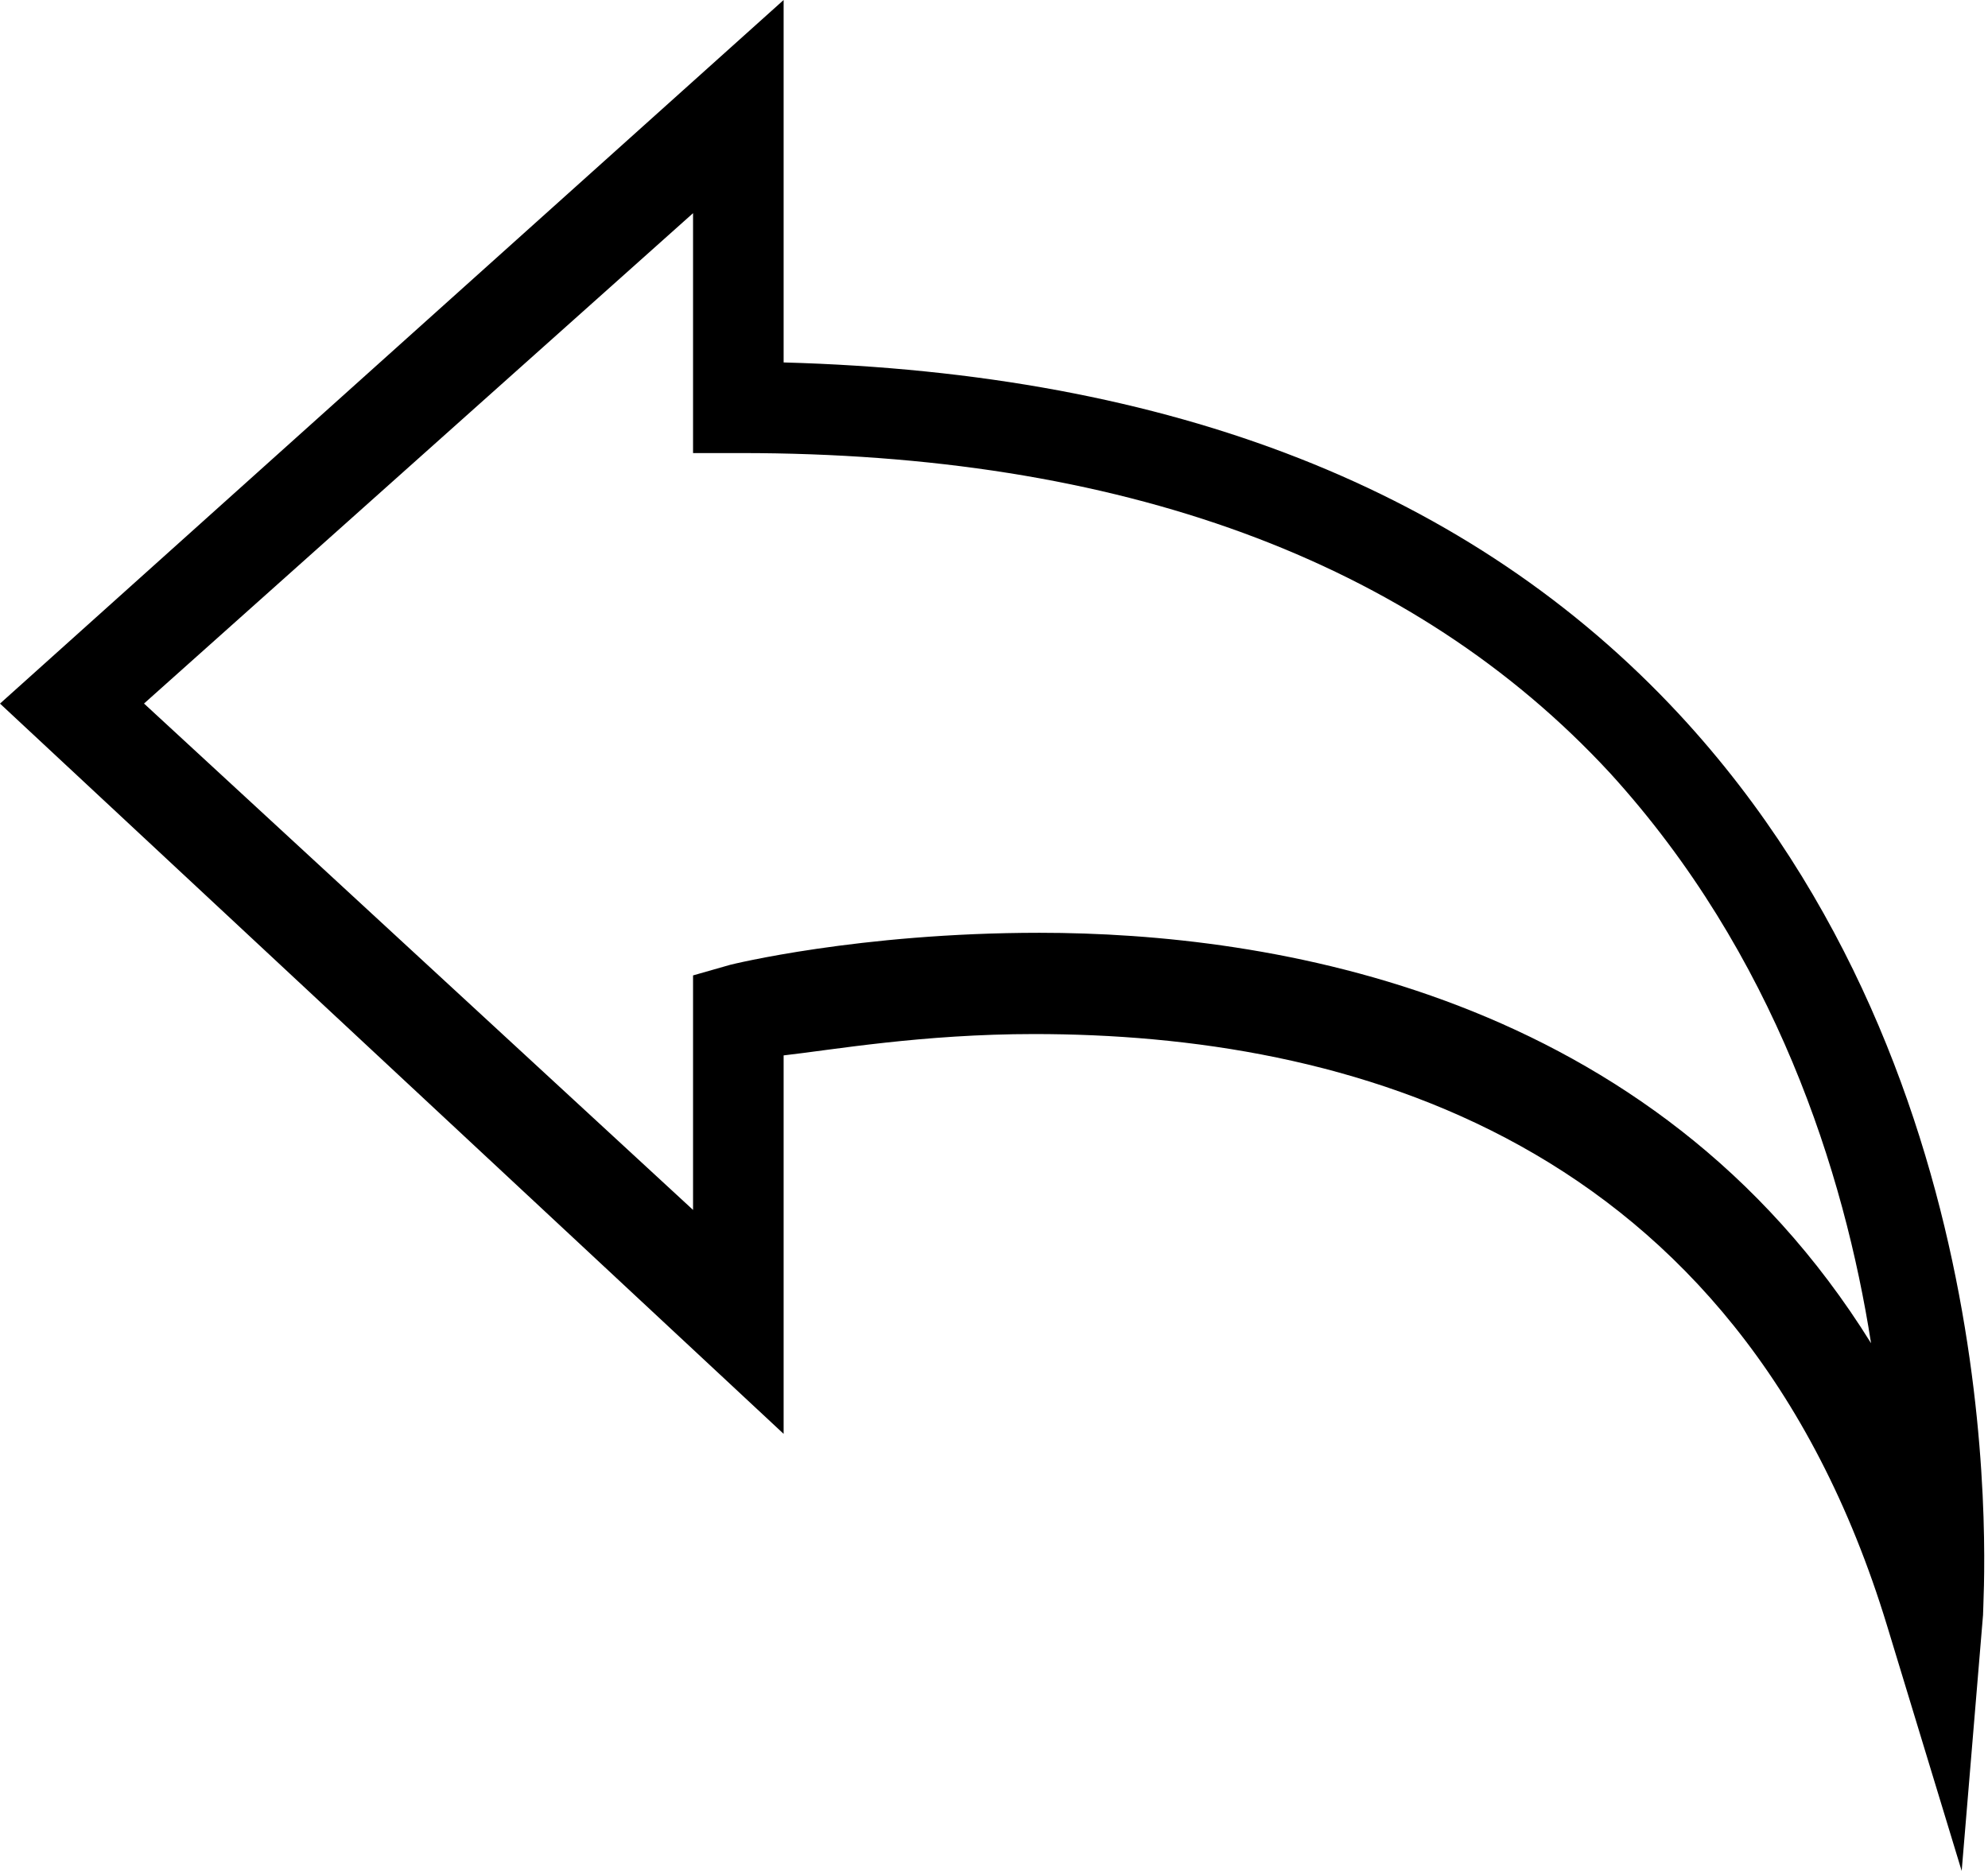
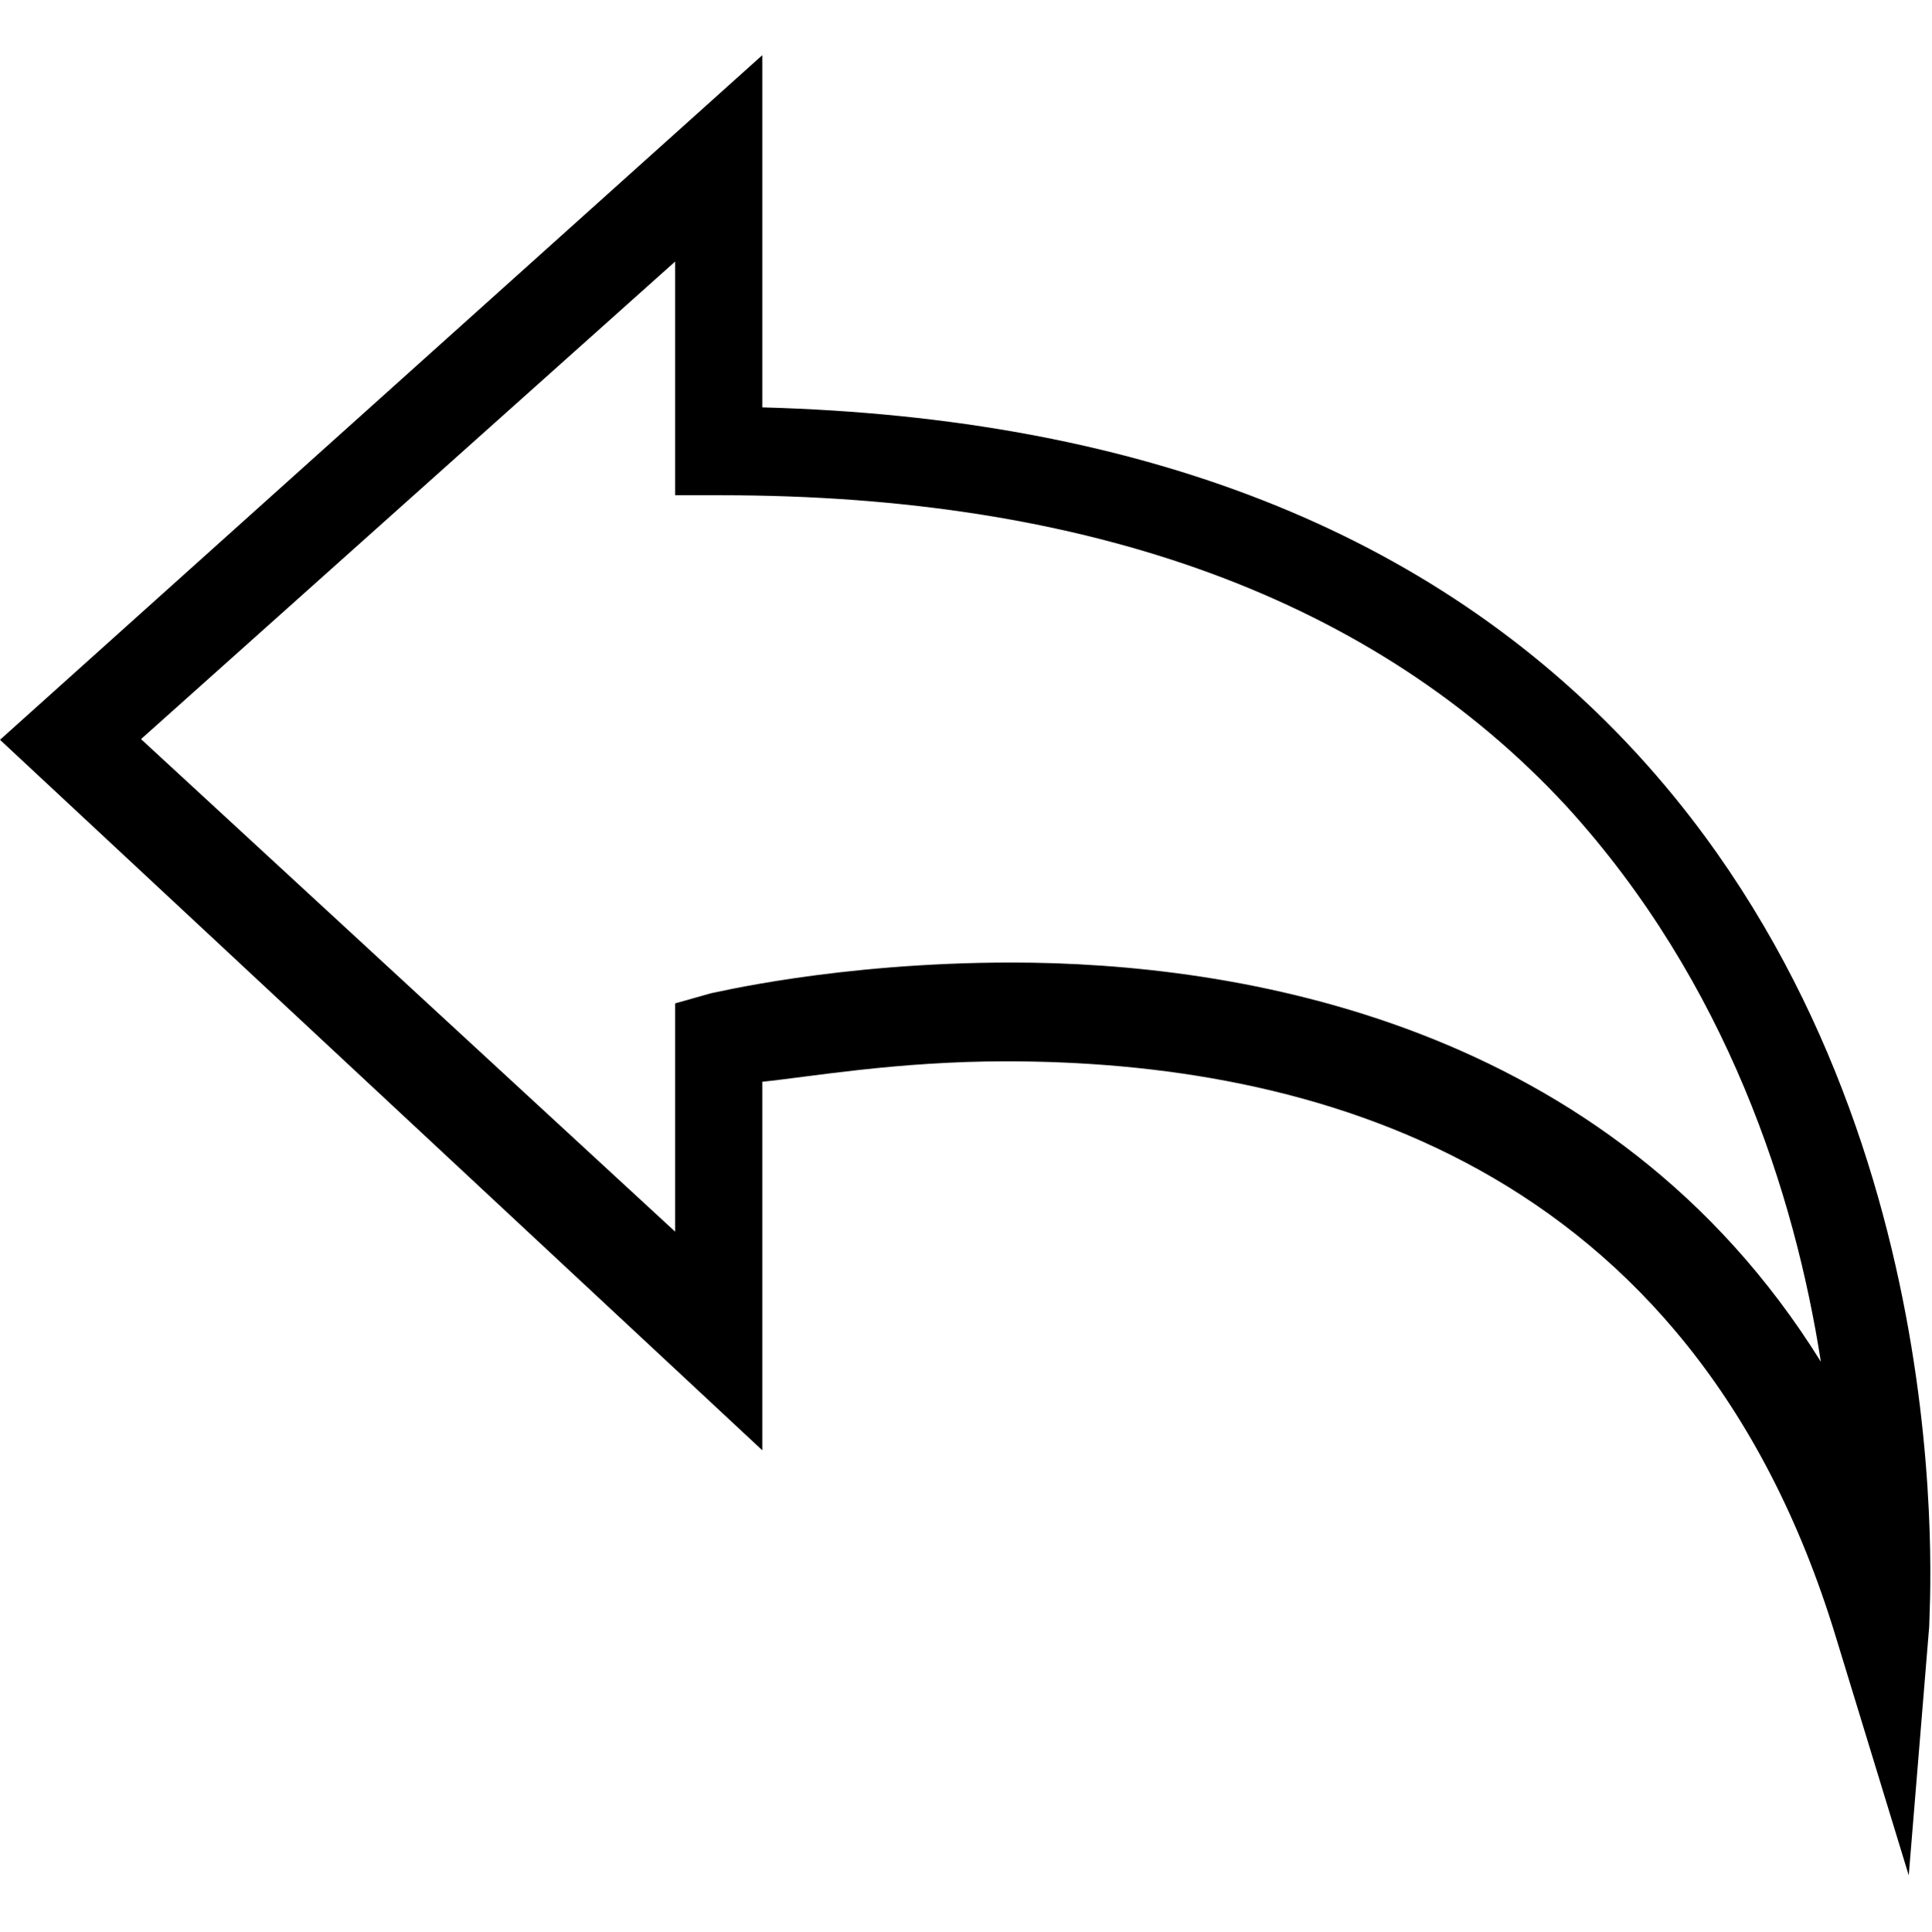
- <svg xmlns="http://www.w3.org/2000/svg" version="1.1" width="34" height="32" viewBox="0 0 34 32">
+ <svg xmlns="http://www.w3.org/2000/svg" version="1.1" id="Ebene_1" x="0px" y="0px" viewBox="-404.7 279.2 283.5 283.5" enable-background="new -404.7 279.2 283.5 283.5" xml:space="preserve">
  <g id="icomoon-ignore">
-     <line stroke-width="1" x1="" y1="" x2="" y2="" stroke="#449FDB" opacity="" />
+     <line fill="none" stroke="#449FDB" x1="-263" y1="420.9" x2="-263" y2="420.9" />
  </g>
-   <path d="M33.55 32l-1.276-4.194c-2.553-8.387-9.299-10.12-14.587-10.12-1.915 0-3.464 0.273-4.285 0.365v6.473l-13.402-12.49 13.402-12.034v6.199c6.655 0.182 11.761 2.188 15.316 6.017 5.835 6.291 5.197 15.043 5.197 15.407l-0.365 4.376zM17.778 15.954c3.92 0 10.484 1.003 14.222 7.020-0.456-2.917-1.641-6.655-4.467-9.755-3.373-3.647-8.387-5.47-14.86-5.47h-0.82v-4.103l-9.39 8.387 9.39 8.661v-4.011l0.638-0.182c0 0 2.188-0.547 5.288-0.547z" fill="#000000" />
+   <path d="M-124.5,554.5l-10.7-35C-156.5,449.4-212.8,435-257,435c-16,0-28.9,2.3-35.8,3v54.1l-111.9-104.3l111.9-100.5V339  c55.6,1.5,98.2,18.3,127.9,50.3c48.7,52.5,43.4,125.7,43.4,128.7L-124.5,554.5L-124.5,554.5z M-256.2,420.5  c32.7,0,87.6,8.4,118.8,58.6c-3.8-24.4-13.7-55.6-37.3-81.5c-28.2-30.5-70.1-45.7-124.1-45.7h-6.8v-34.3l-78.4,70.1l78.4,72.3v-33.5  l5.3-1.5C-300.4,425.1-282.1,420.5-256.2,420.5L-256.2,420.5z" />
</svg>
